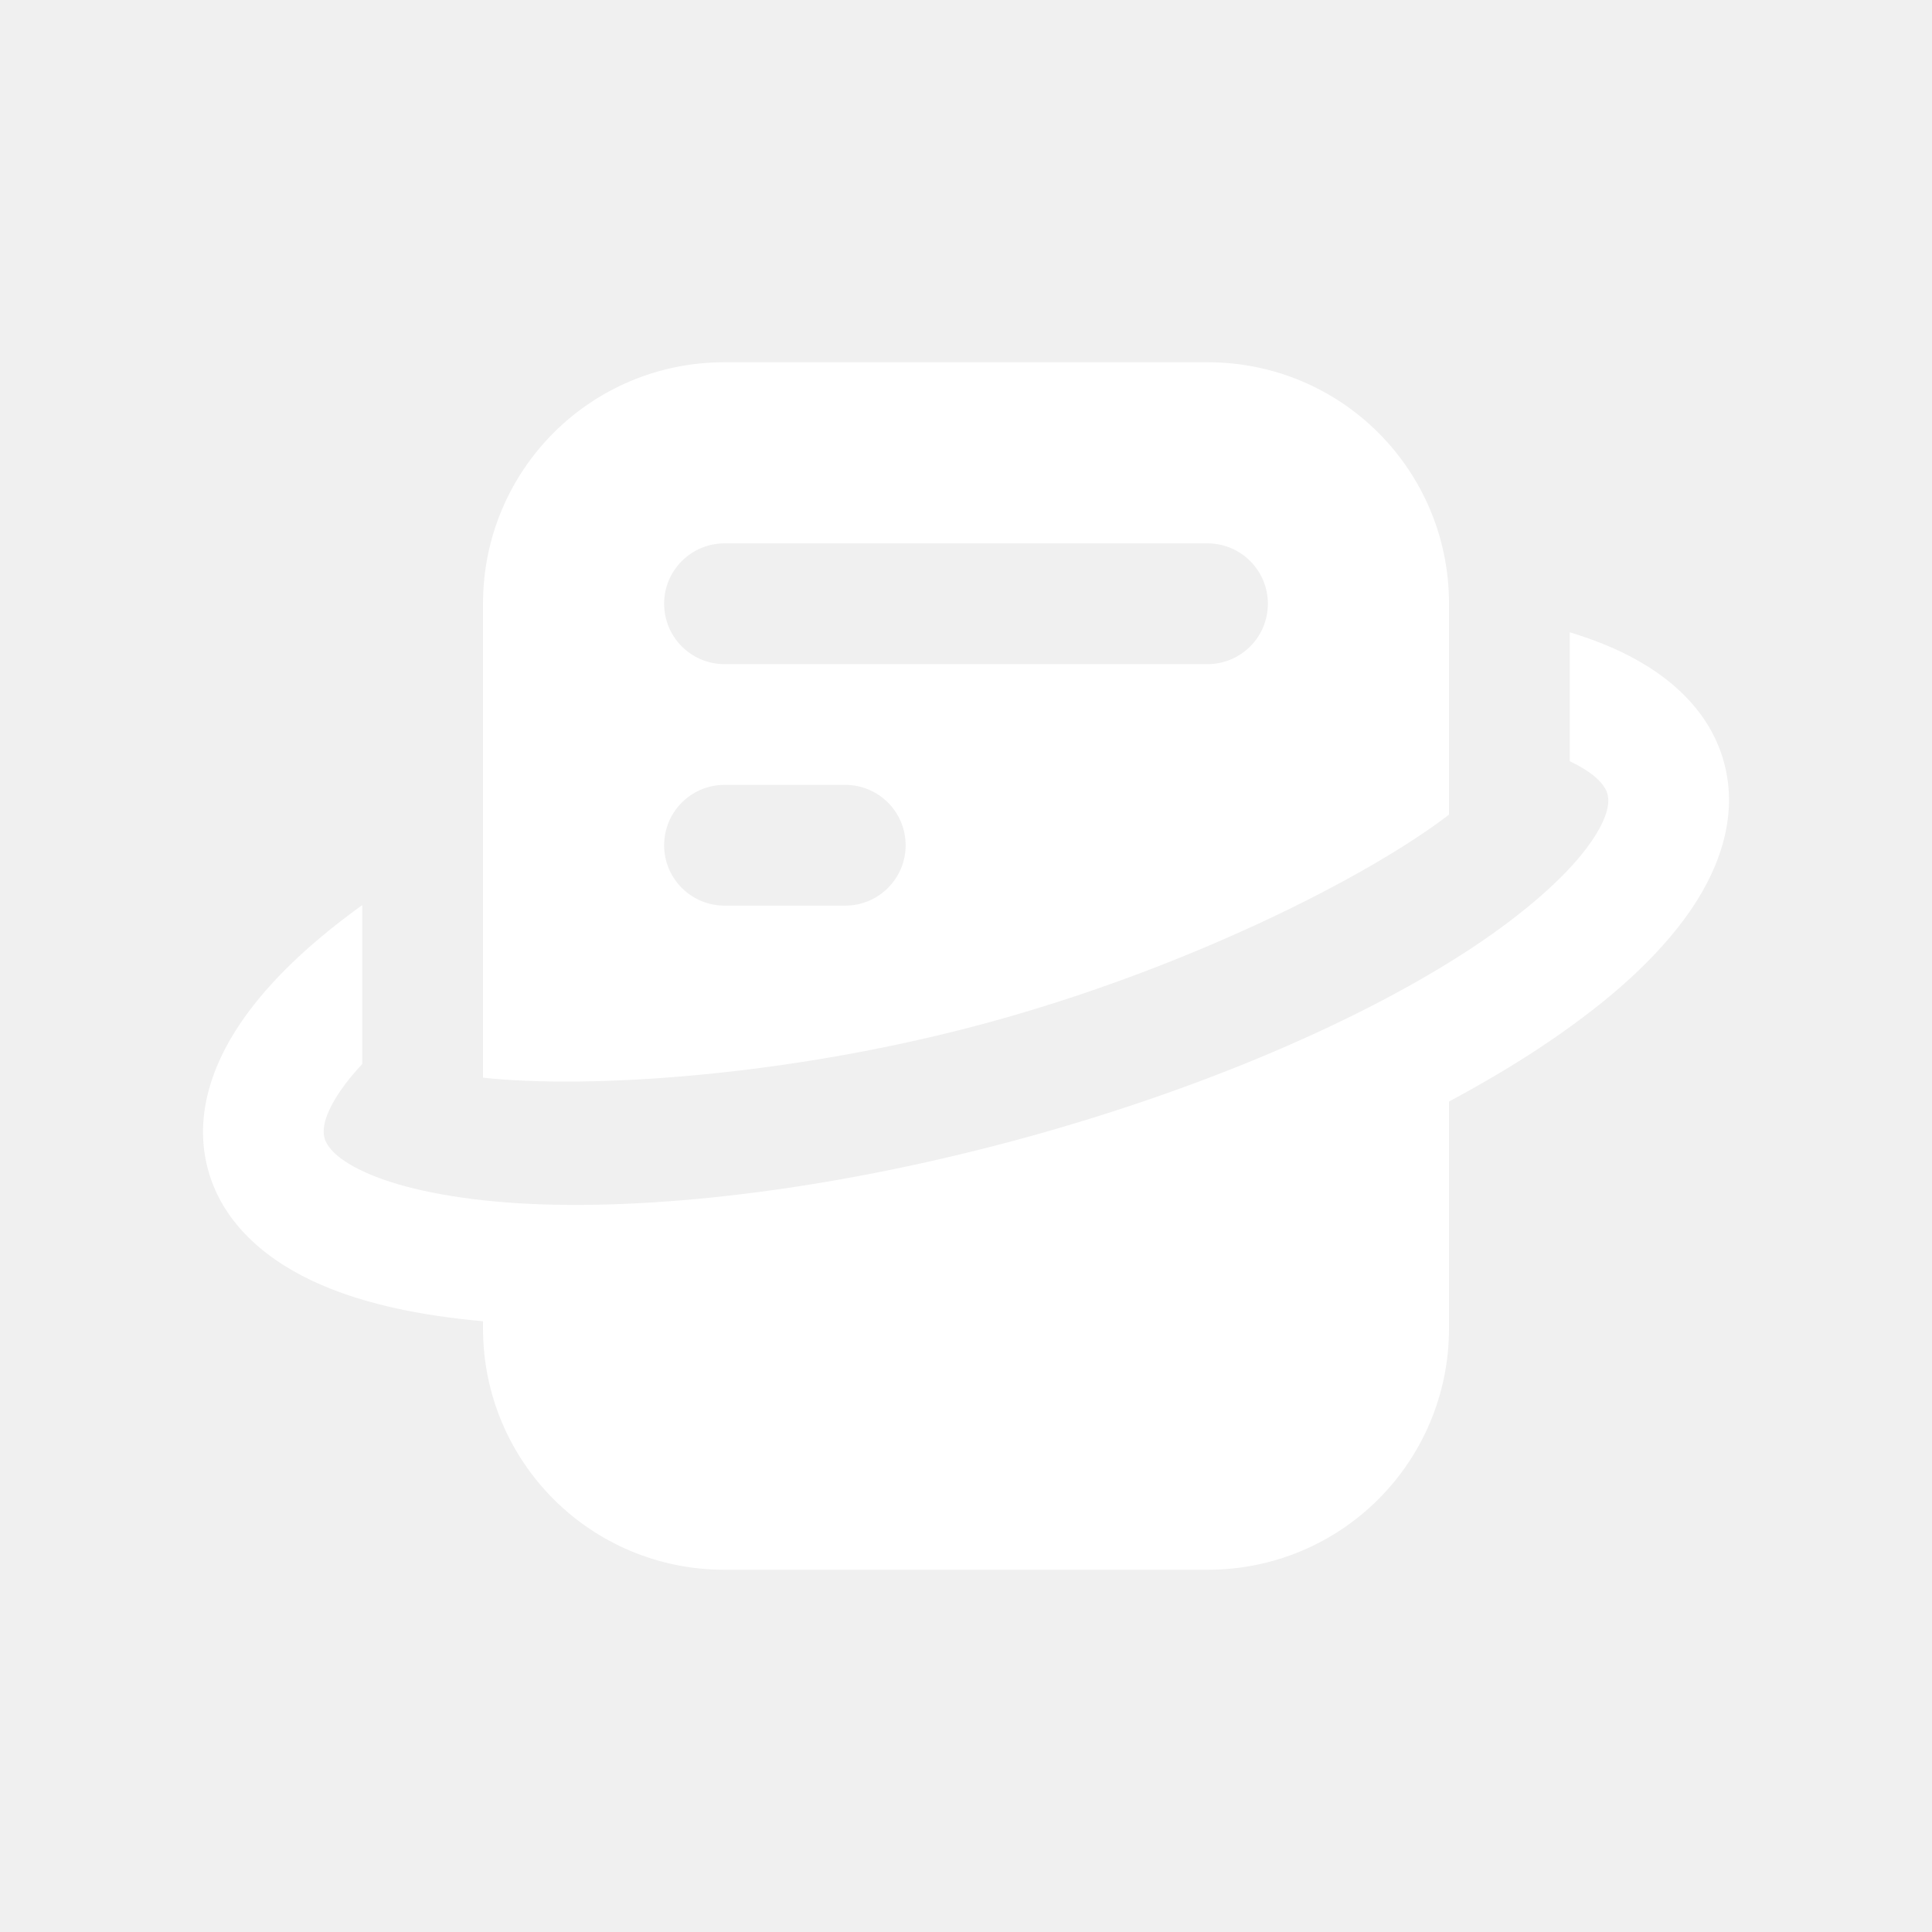
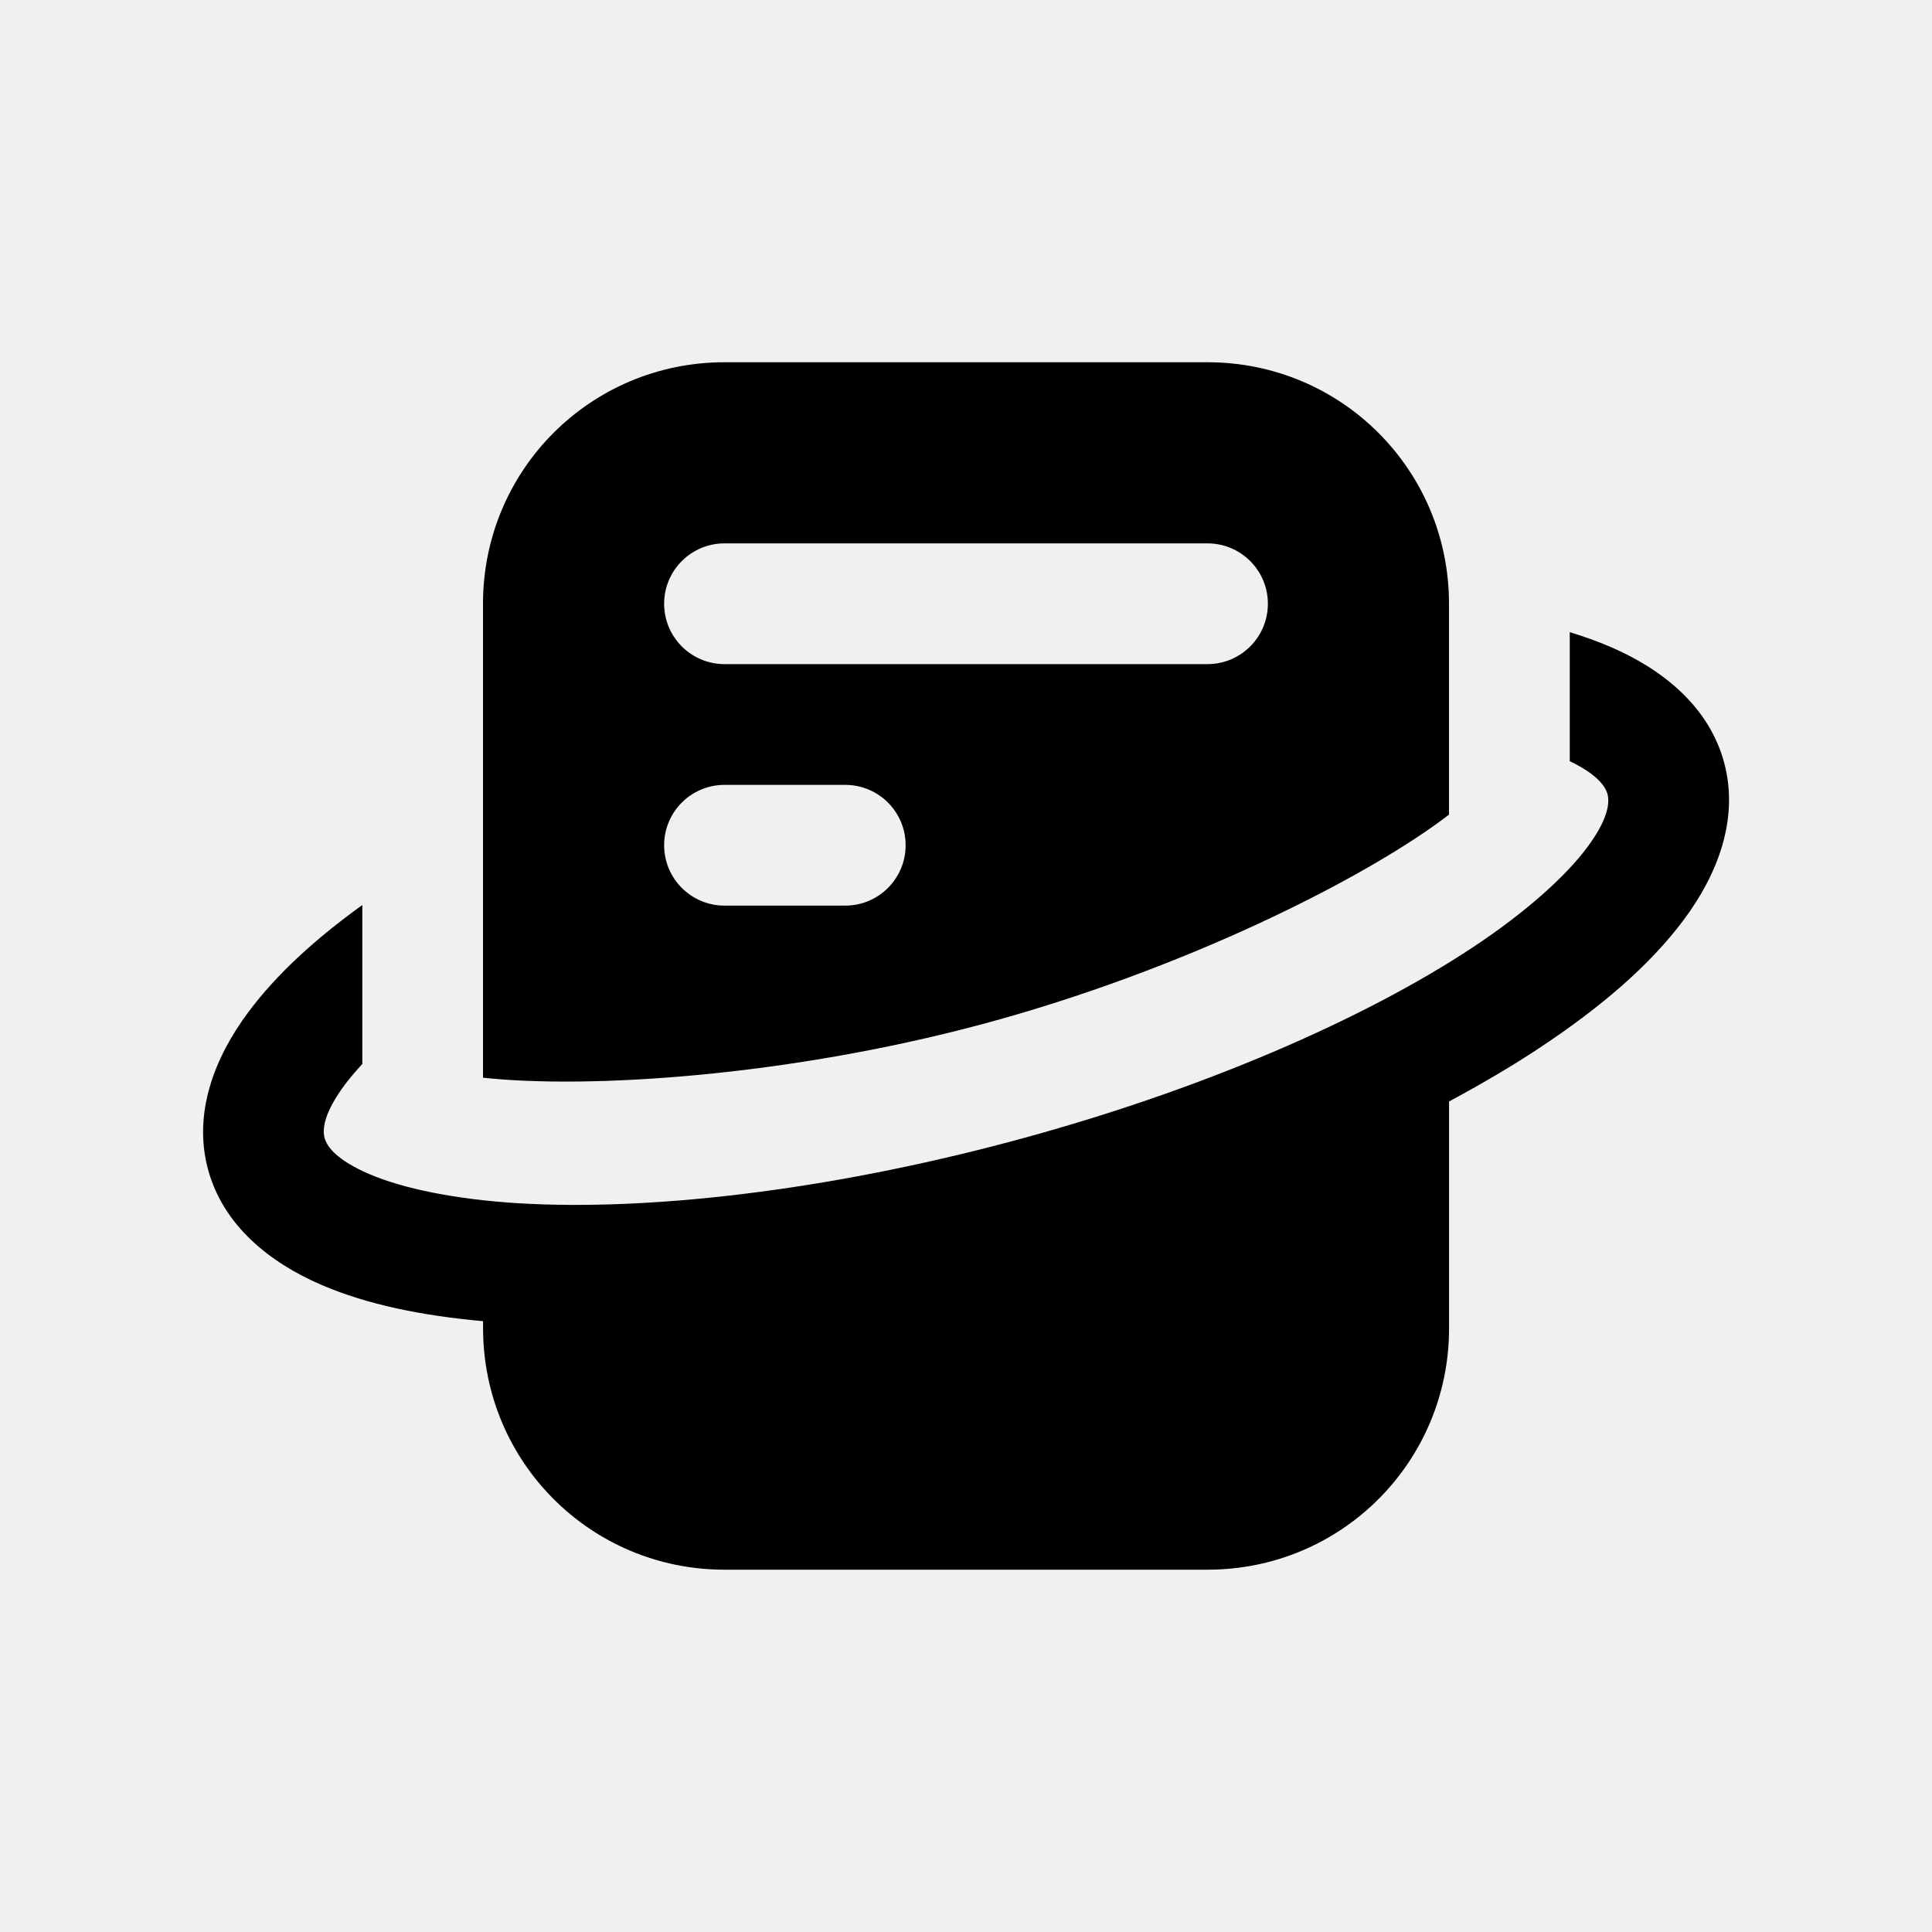
- <svg xmlns="http://www.w3.org/2000/svg" width="1024" height="1024" viewBox="0 0 270.93 270.93">
-   <path d="m101.6 50.799c-18.762 0-33.866 15.104-33.866 33.866v66.462c14.673 1.589 42.423-0.115 69.924-7.484 28.486-7.633 54.182-20.667 65.541-29.406v-29.572c0-18.762-15.104-33.866-33.866-33.866zm1e-3 25.4h67.732a8.466 8.466 0 0 1 8.464 8.467 8.466 8.466 0 0 1-8.464 8.467h-67.732a8.466 8.466 0 0 1-8.467-8.467 8.466 8.466 0 0 1 8.467-8.467zm118.53 12.47v18.077c3.809 1.817 4.996 3.507 5.293 4.615 0.322 1.202 0.113 3.5-2.907 7.543-3.02 4.043-8.579 9.051-16.126 14.035-15.095 9.966-37.989 19.998-64.352 27.062-26.363 7.064-51.206 9.824-69.262 8.74-9.028-0.542-16.348-2.1-20.985-4.091-4.637-1.991-5.964-3.877-6.286-5.079-0.322-1.202-0.115-3.499 2.905-7.542 0.667-0.893 1.479-1.84 2.389-2.817v-22.291c-6.587 4.75-11.994 9.673-15.954 14.975-4.815 6.446-7.793 14.226-5.694 22.057 2.098 7.831 8.568 13.08 15.96 16.255 6.396 2.747 14.018 4.294 22.622 5.076v0.982c0 18.762 15.104 33.866 33.866 33.866h67.732c18.762 0 33.866-15.104 33.866-33.866v-31.791c4.475-2.411 8.696-4.88 12.523-7.406 8.626-5.695 15.55-11.586 20.365-18.032 4.815-6.446 7.793-14.226 5.694-22.058-2.098-7.831-8.568-13.08-15.96-16.255-1.804-0.775-3.703-1.454-5.688-2.054zm-118.53 21.397h16.932a8.466 8.466 0 0 1 8.467 8.464 8.466 8.466 0 0 1-8.467 8.467h-16.932a8.466 8.466 0 0 1-8.467-8.467 8.466 8.466 0 0 1 8.467-8.464z" fill="#fff" fill-rule="evenodd" />
+ <svg xmlns="http://www.w3.org/2000/svg" width="32" height="32" viewBox="0 0 32 32" fill="currentColor">
+   <path d="m12 6c-2.216 0-4 1.784-4 4v7.85c1.733 0.188 5.011-0.015 8.259-0.884 3.365-0.902 6.399-2.441 7.741-3.473v-3.493c0-2.216-1.784-4-4-4zm1.14e-4 3h8a1 1 0 0 1 1 1 1 1 0 0 1-1 1h-8a1 1 0 0 1-1-1 1 1 0 0 1 1-1zm14 1.473v2.135c0.45 0.215 0.59 0.414 0.625 0.545 0.038 0.142 0.015 0.413-0.343 0.891-0.357 0.477-1.013 1.069-1.905 1.658-1.783 1.177-4.487 2.362-7.601 3.196-3.114 0.834-6.048 1.16-8.18 1.032-1.066-0.064-1.931-0.248-2.478-0.483-0.548-0.235-0.704-0.458-0.742-0.6-0.038-0.142-0.015-0.413 0.343-0.891 0.079-0.105 0.175-0.217 0.282-0.333v-2.633c-0.778 0.561-1.417 1.143-1.884 1.769-0.569 0.761-0.92 1.68-0.673 2.605 0.248 0.925 1.012 1.545 1.885 1.92 0.755 0.324 1.656 0.507 2.672 0.599v0.116c0 2.216 1.784 4 4 4h8c2.216 0 4-1.784 4-4v-3.755c0.529-0.285 1.027-0.576 1.479-0.875 1.019-0.673 1.837-1.369 2.405-2.13 0.569-0.761 0.92-1.68 0.673-2.605-0.248-0.925-1.012-1.545-1.885-1.92-0.213-0.091-0.437-0.172-0.672-0.243zm-14 2.527h2a1 1 0 0 1 1 1 1 1 0 0 1-1 1h-2a1 1 0 0 1-1-1 1 1 0 0 1 1-1z" />
</svg>
